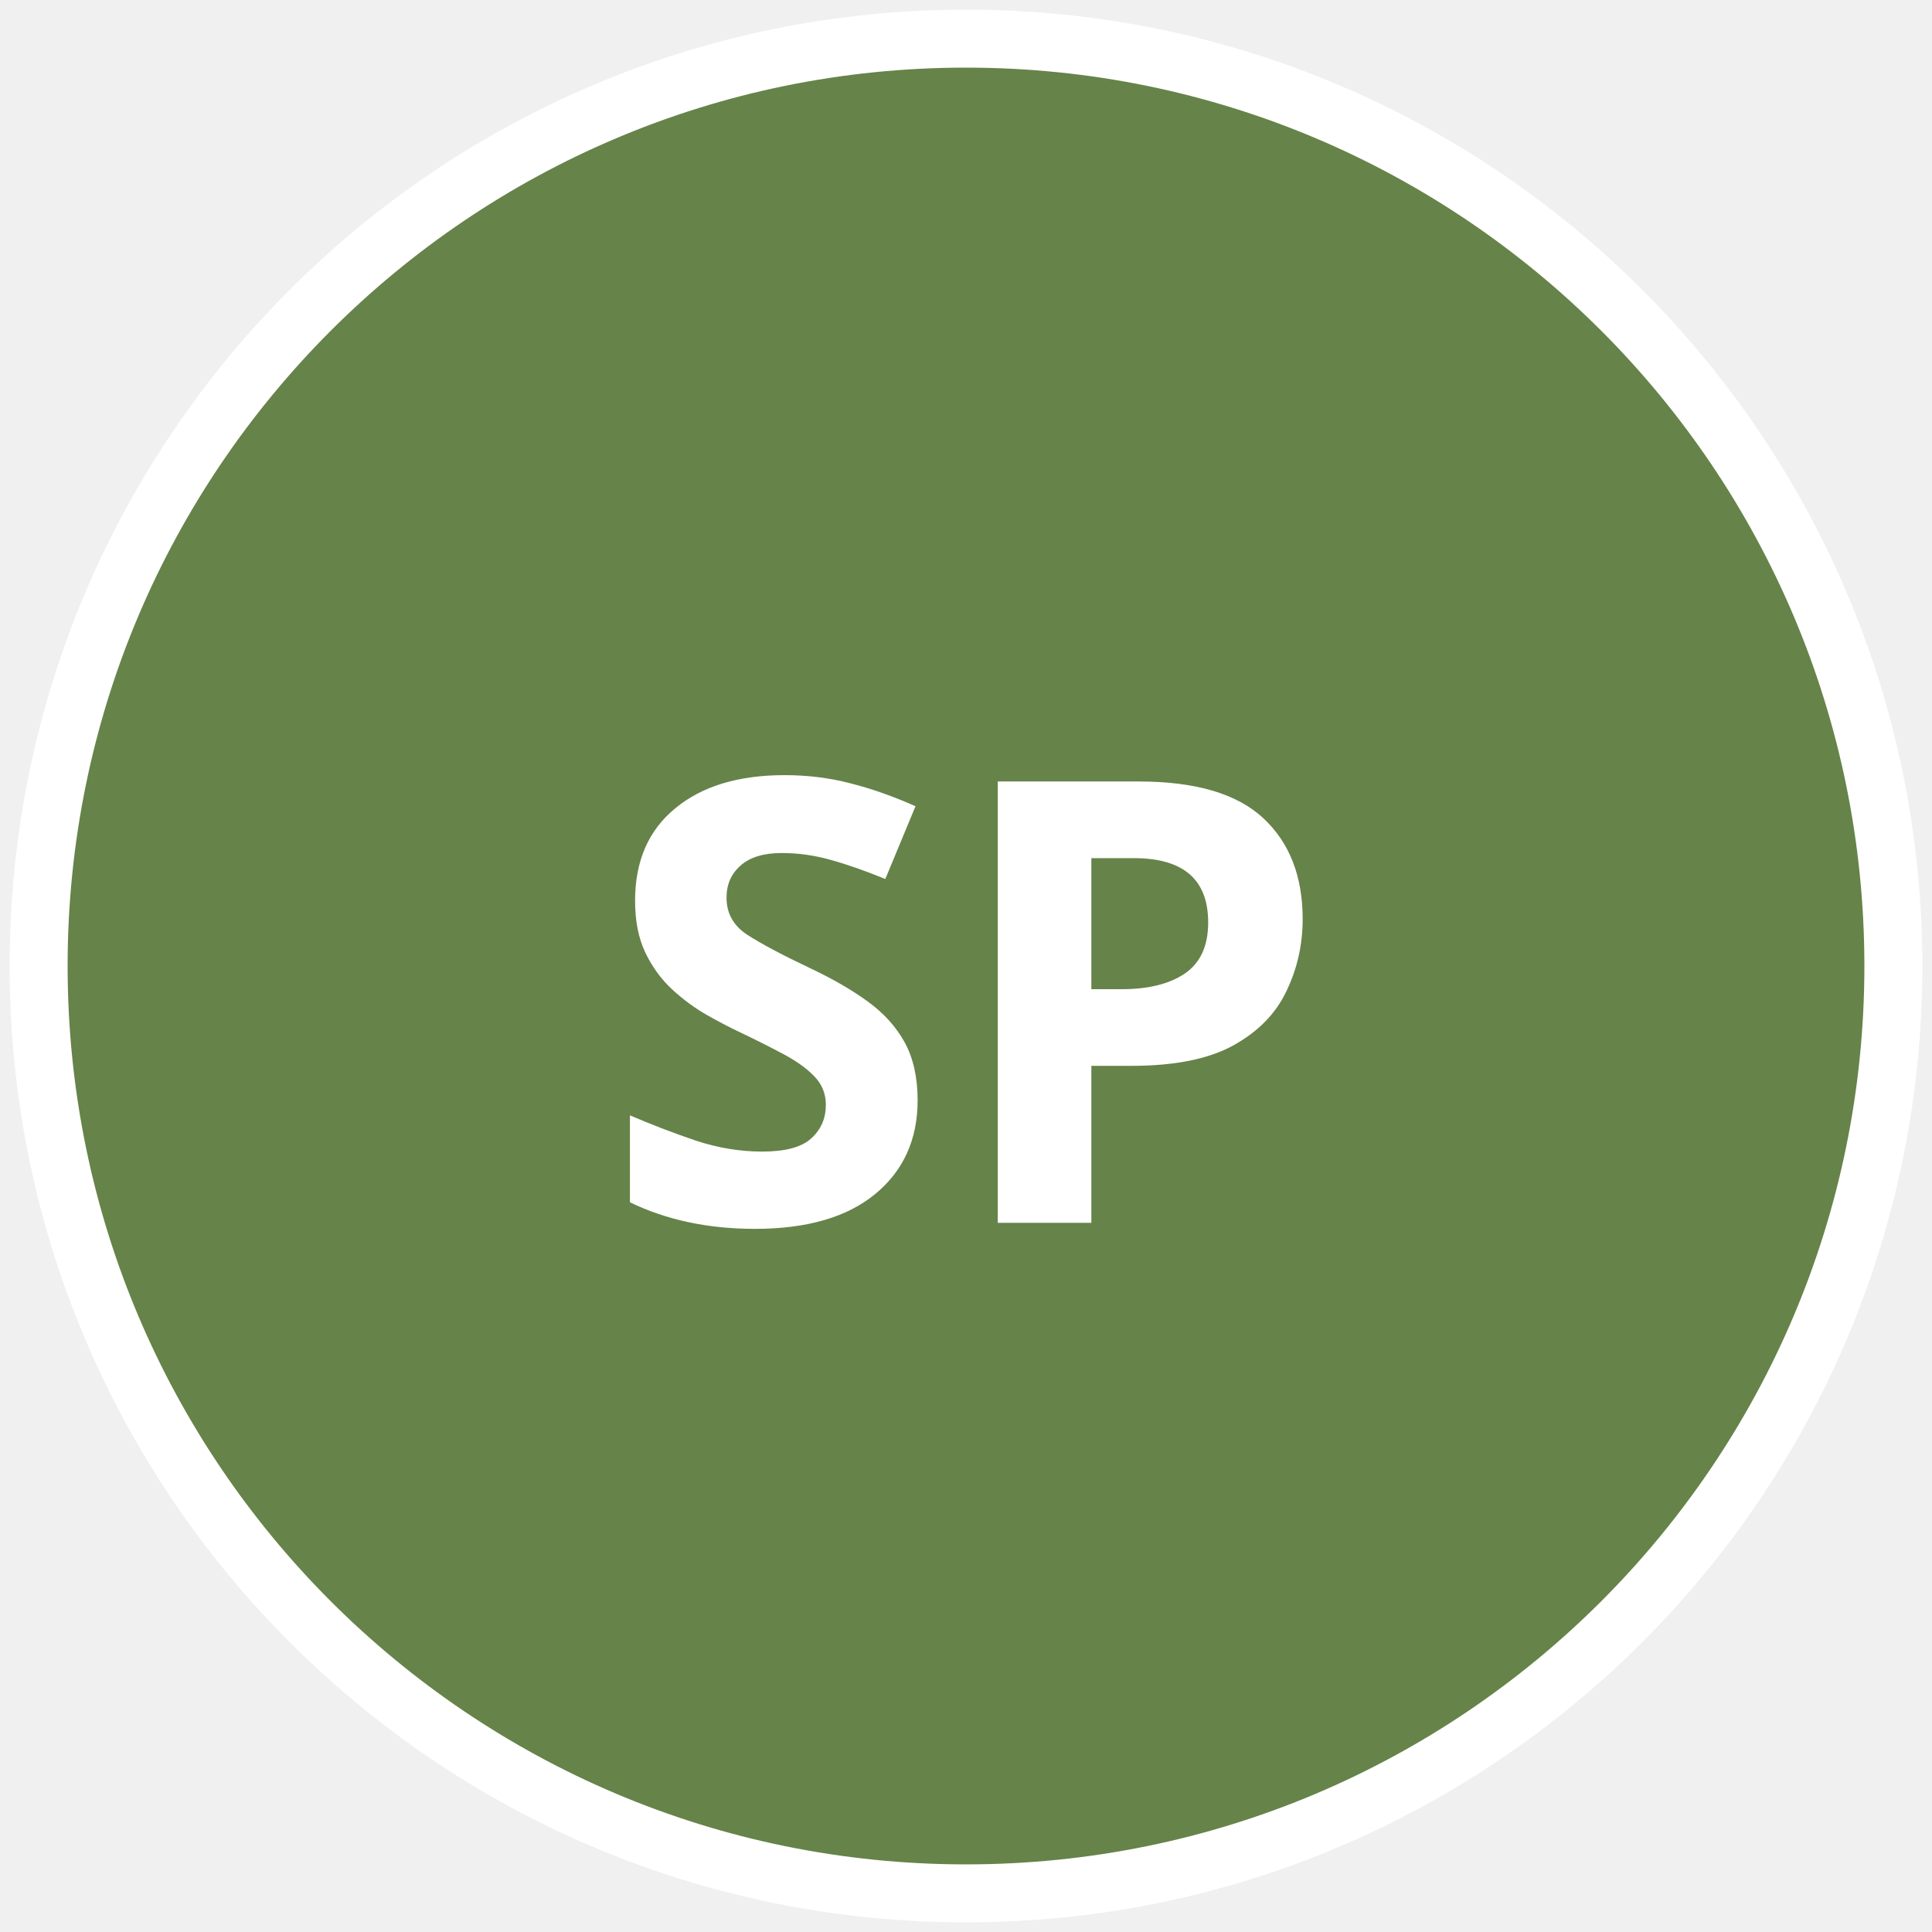
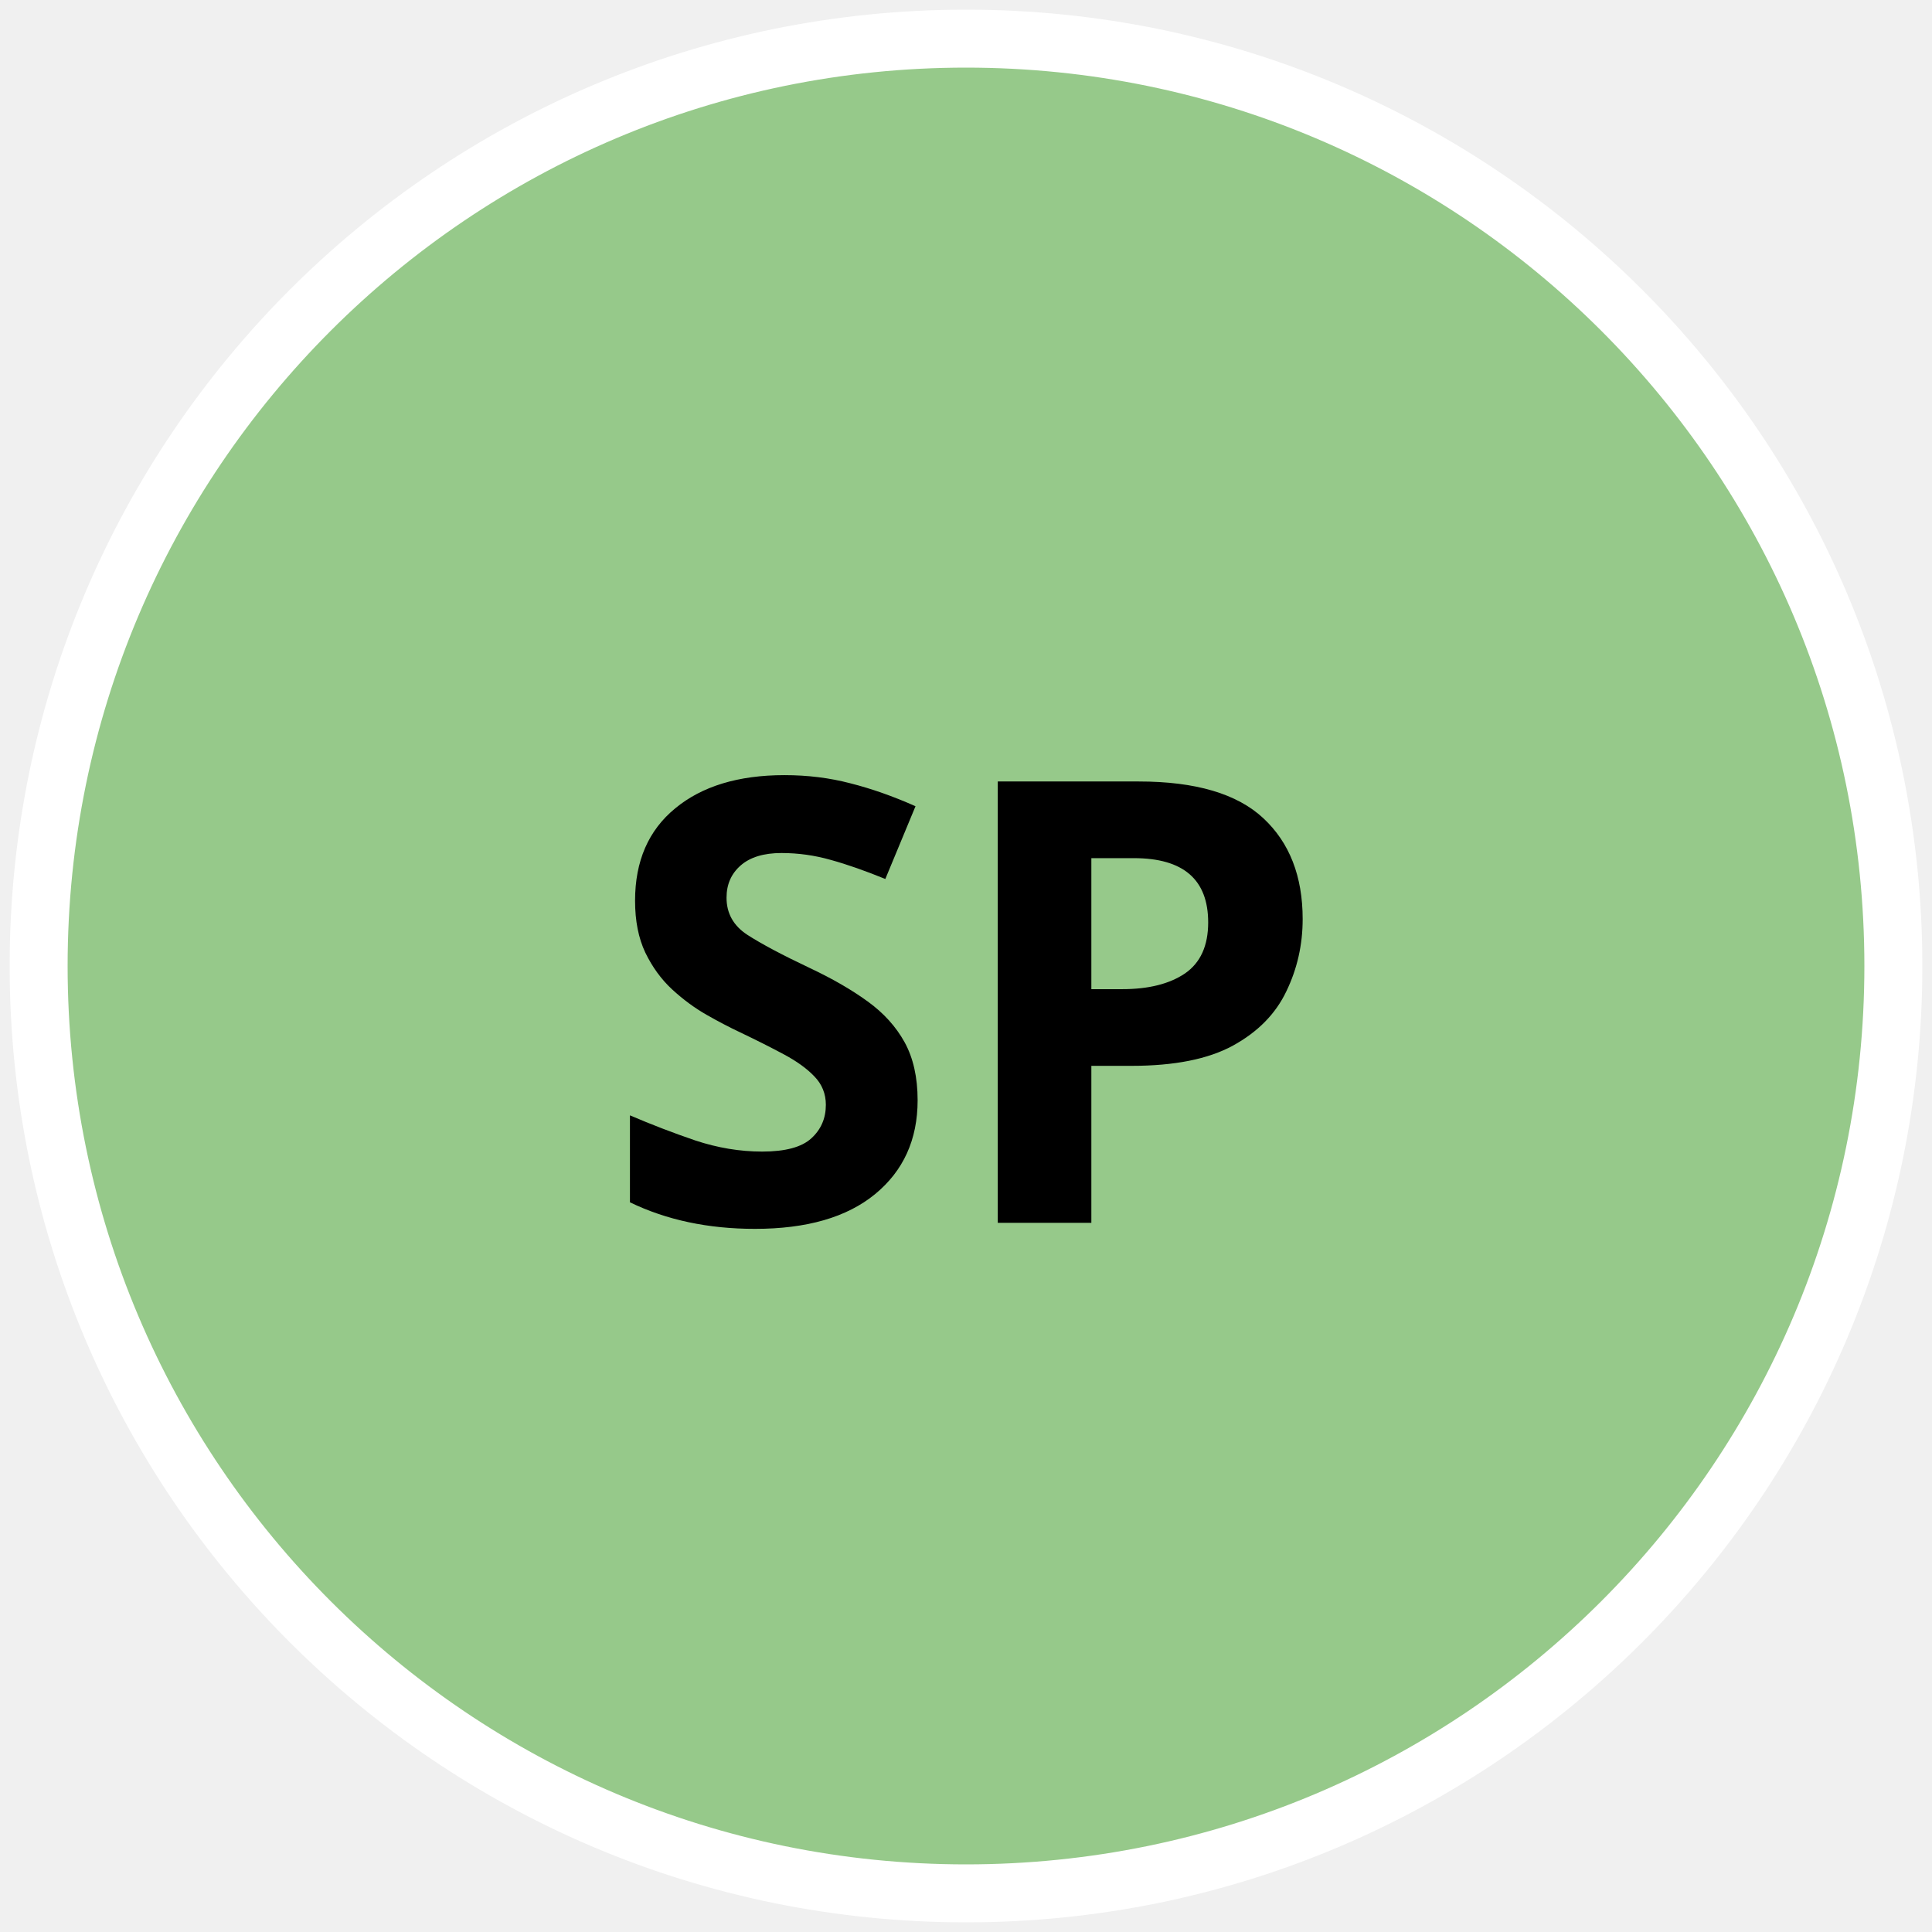
<svg xmlns="http://www.w3.org/2000/svg" viewBox="0 0 100 100">
-   <circle cx="50" cy="50" r="48" fill="#668349" stroke="white" stroke-width="3" />
-   <text x="50" y="52" dominant-baseline="middle" text-anchor="middle" font-family="sans-serif" font-weight="bold" font-size="32" fill="white">SP</text>
+   <circle cx="50" cy="50" r="48" fill="#96c98a" stroke="white" stroke-width="3" />
+   <text x="50" y="52" dominant-baseline="middle" text-anchor="middle" font-family="sans-serif" font-weight="bold" font-size="32" fill="#000000">SP</text>
</svg>
